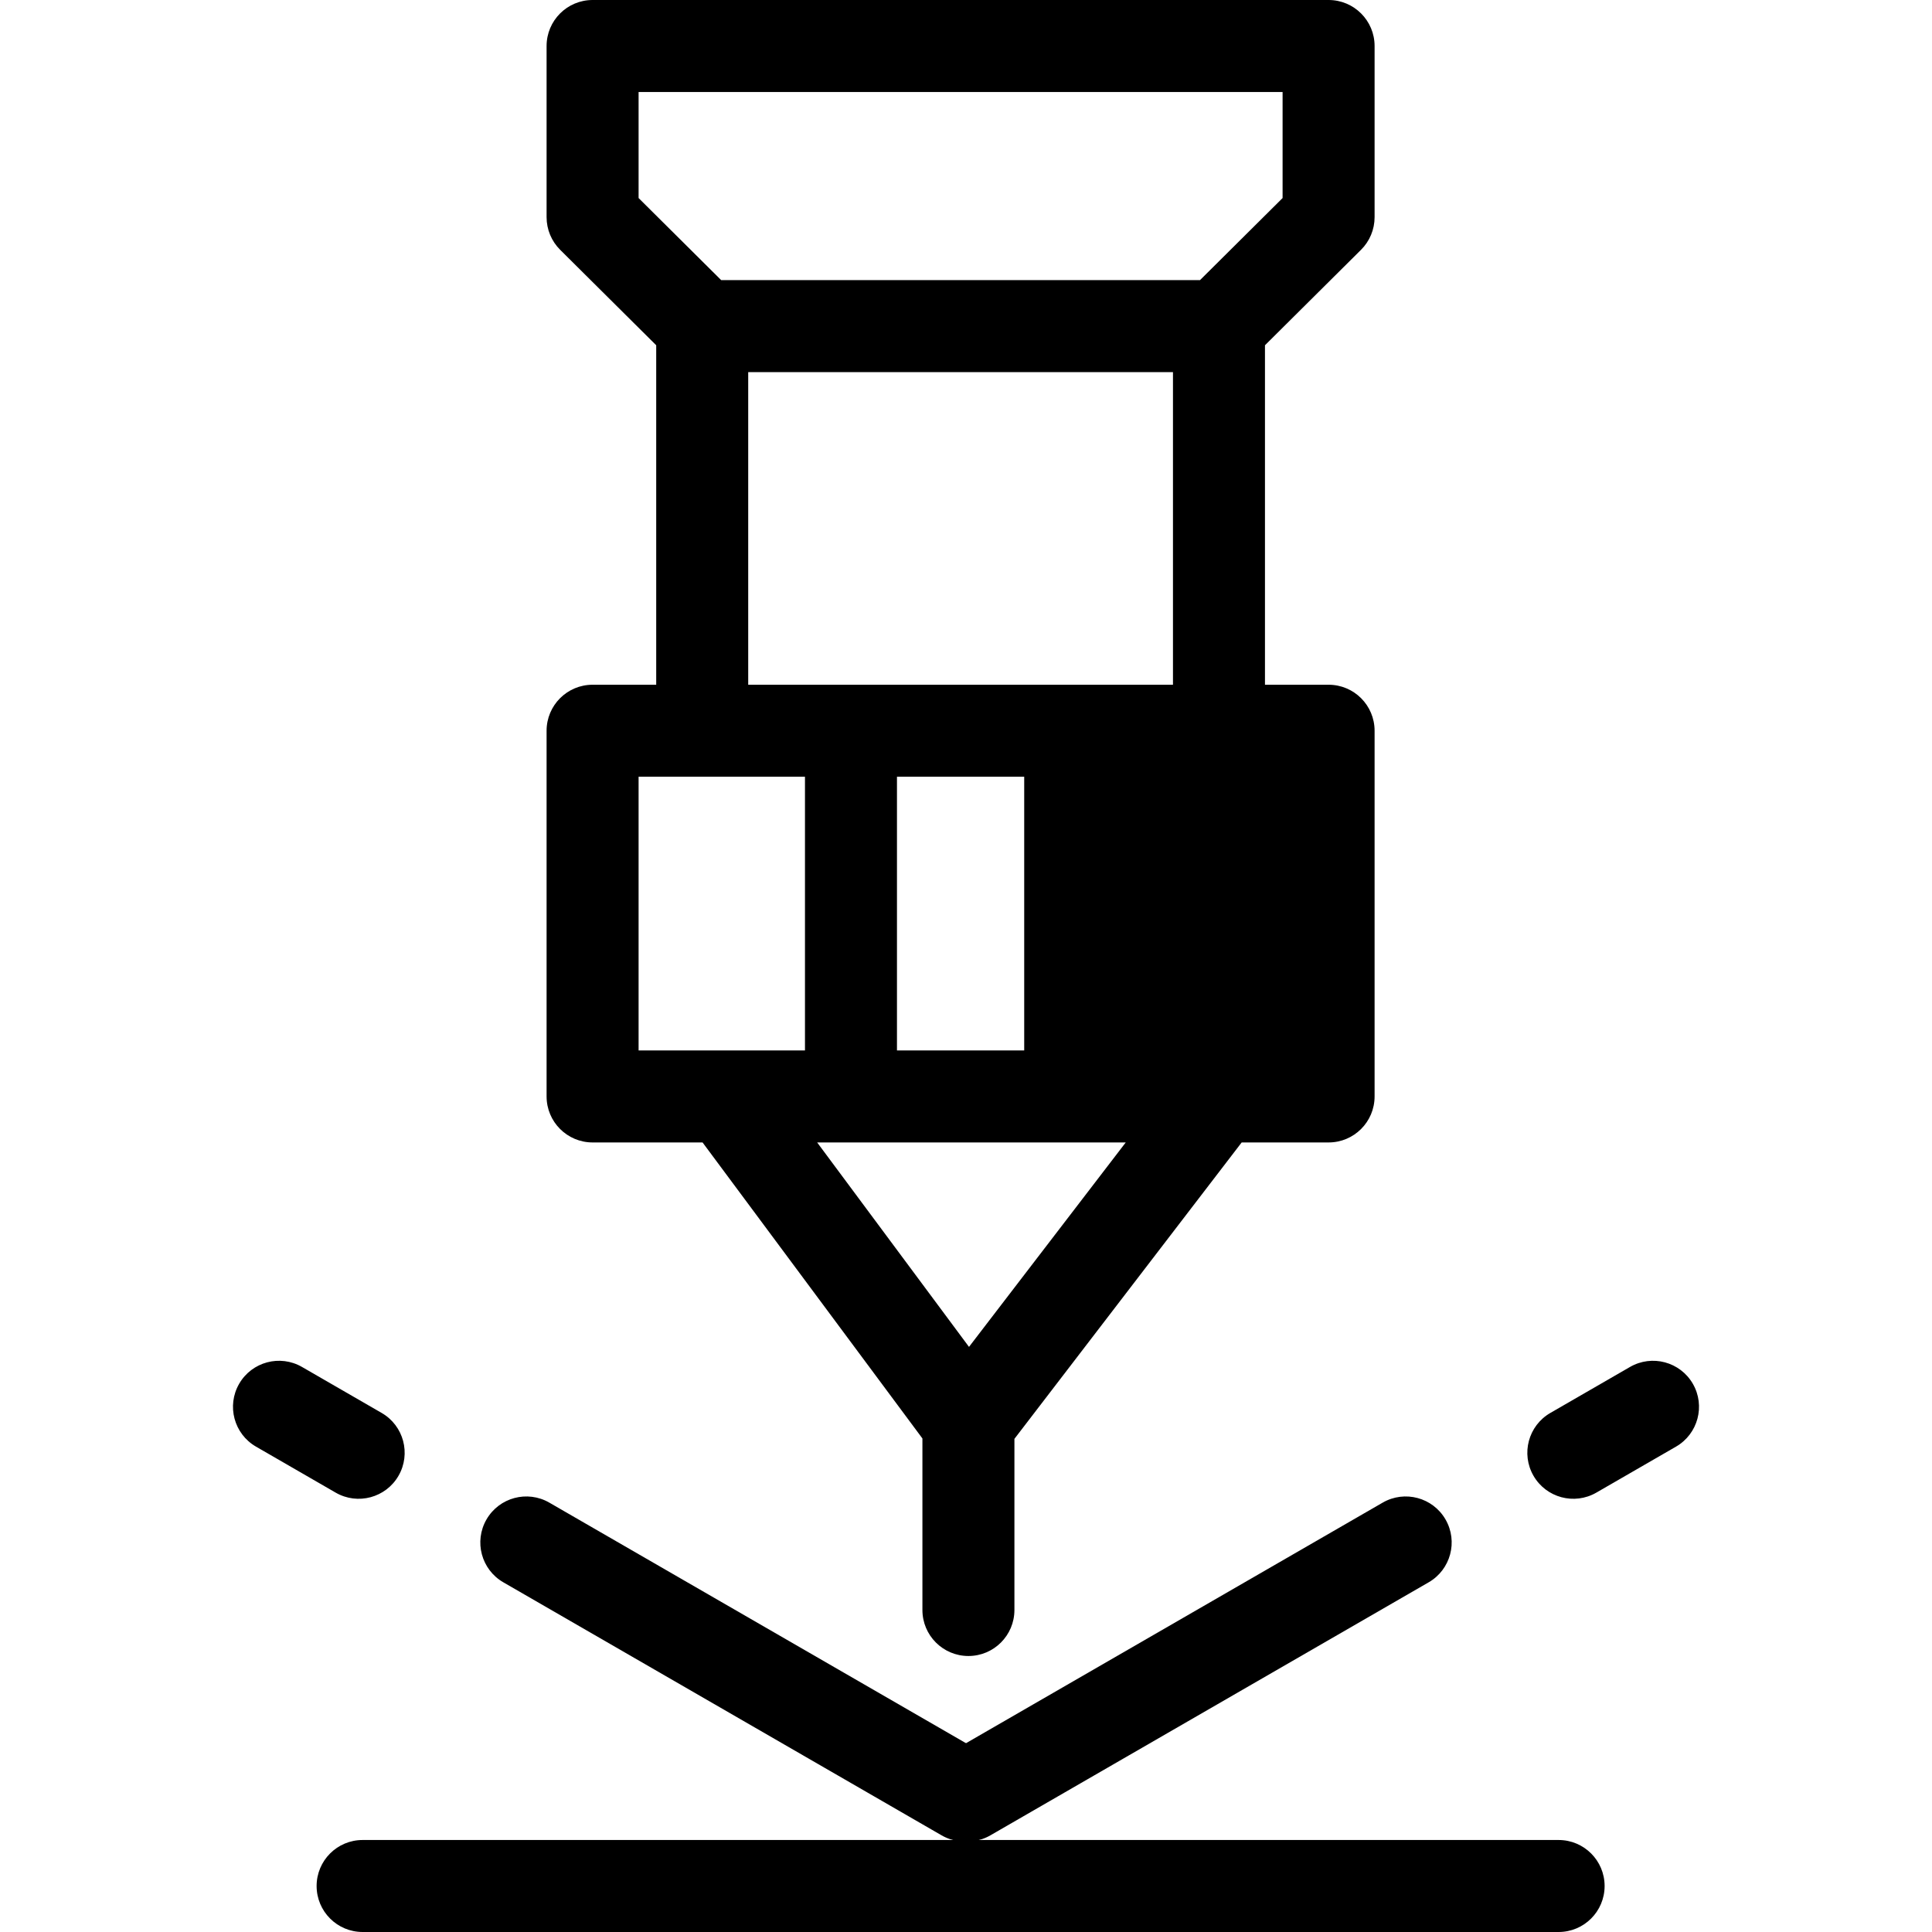
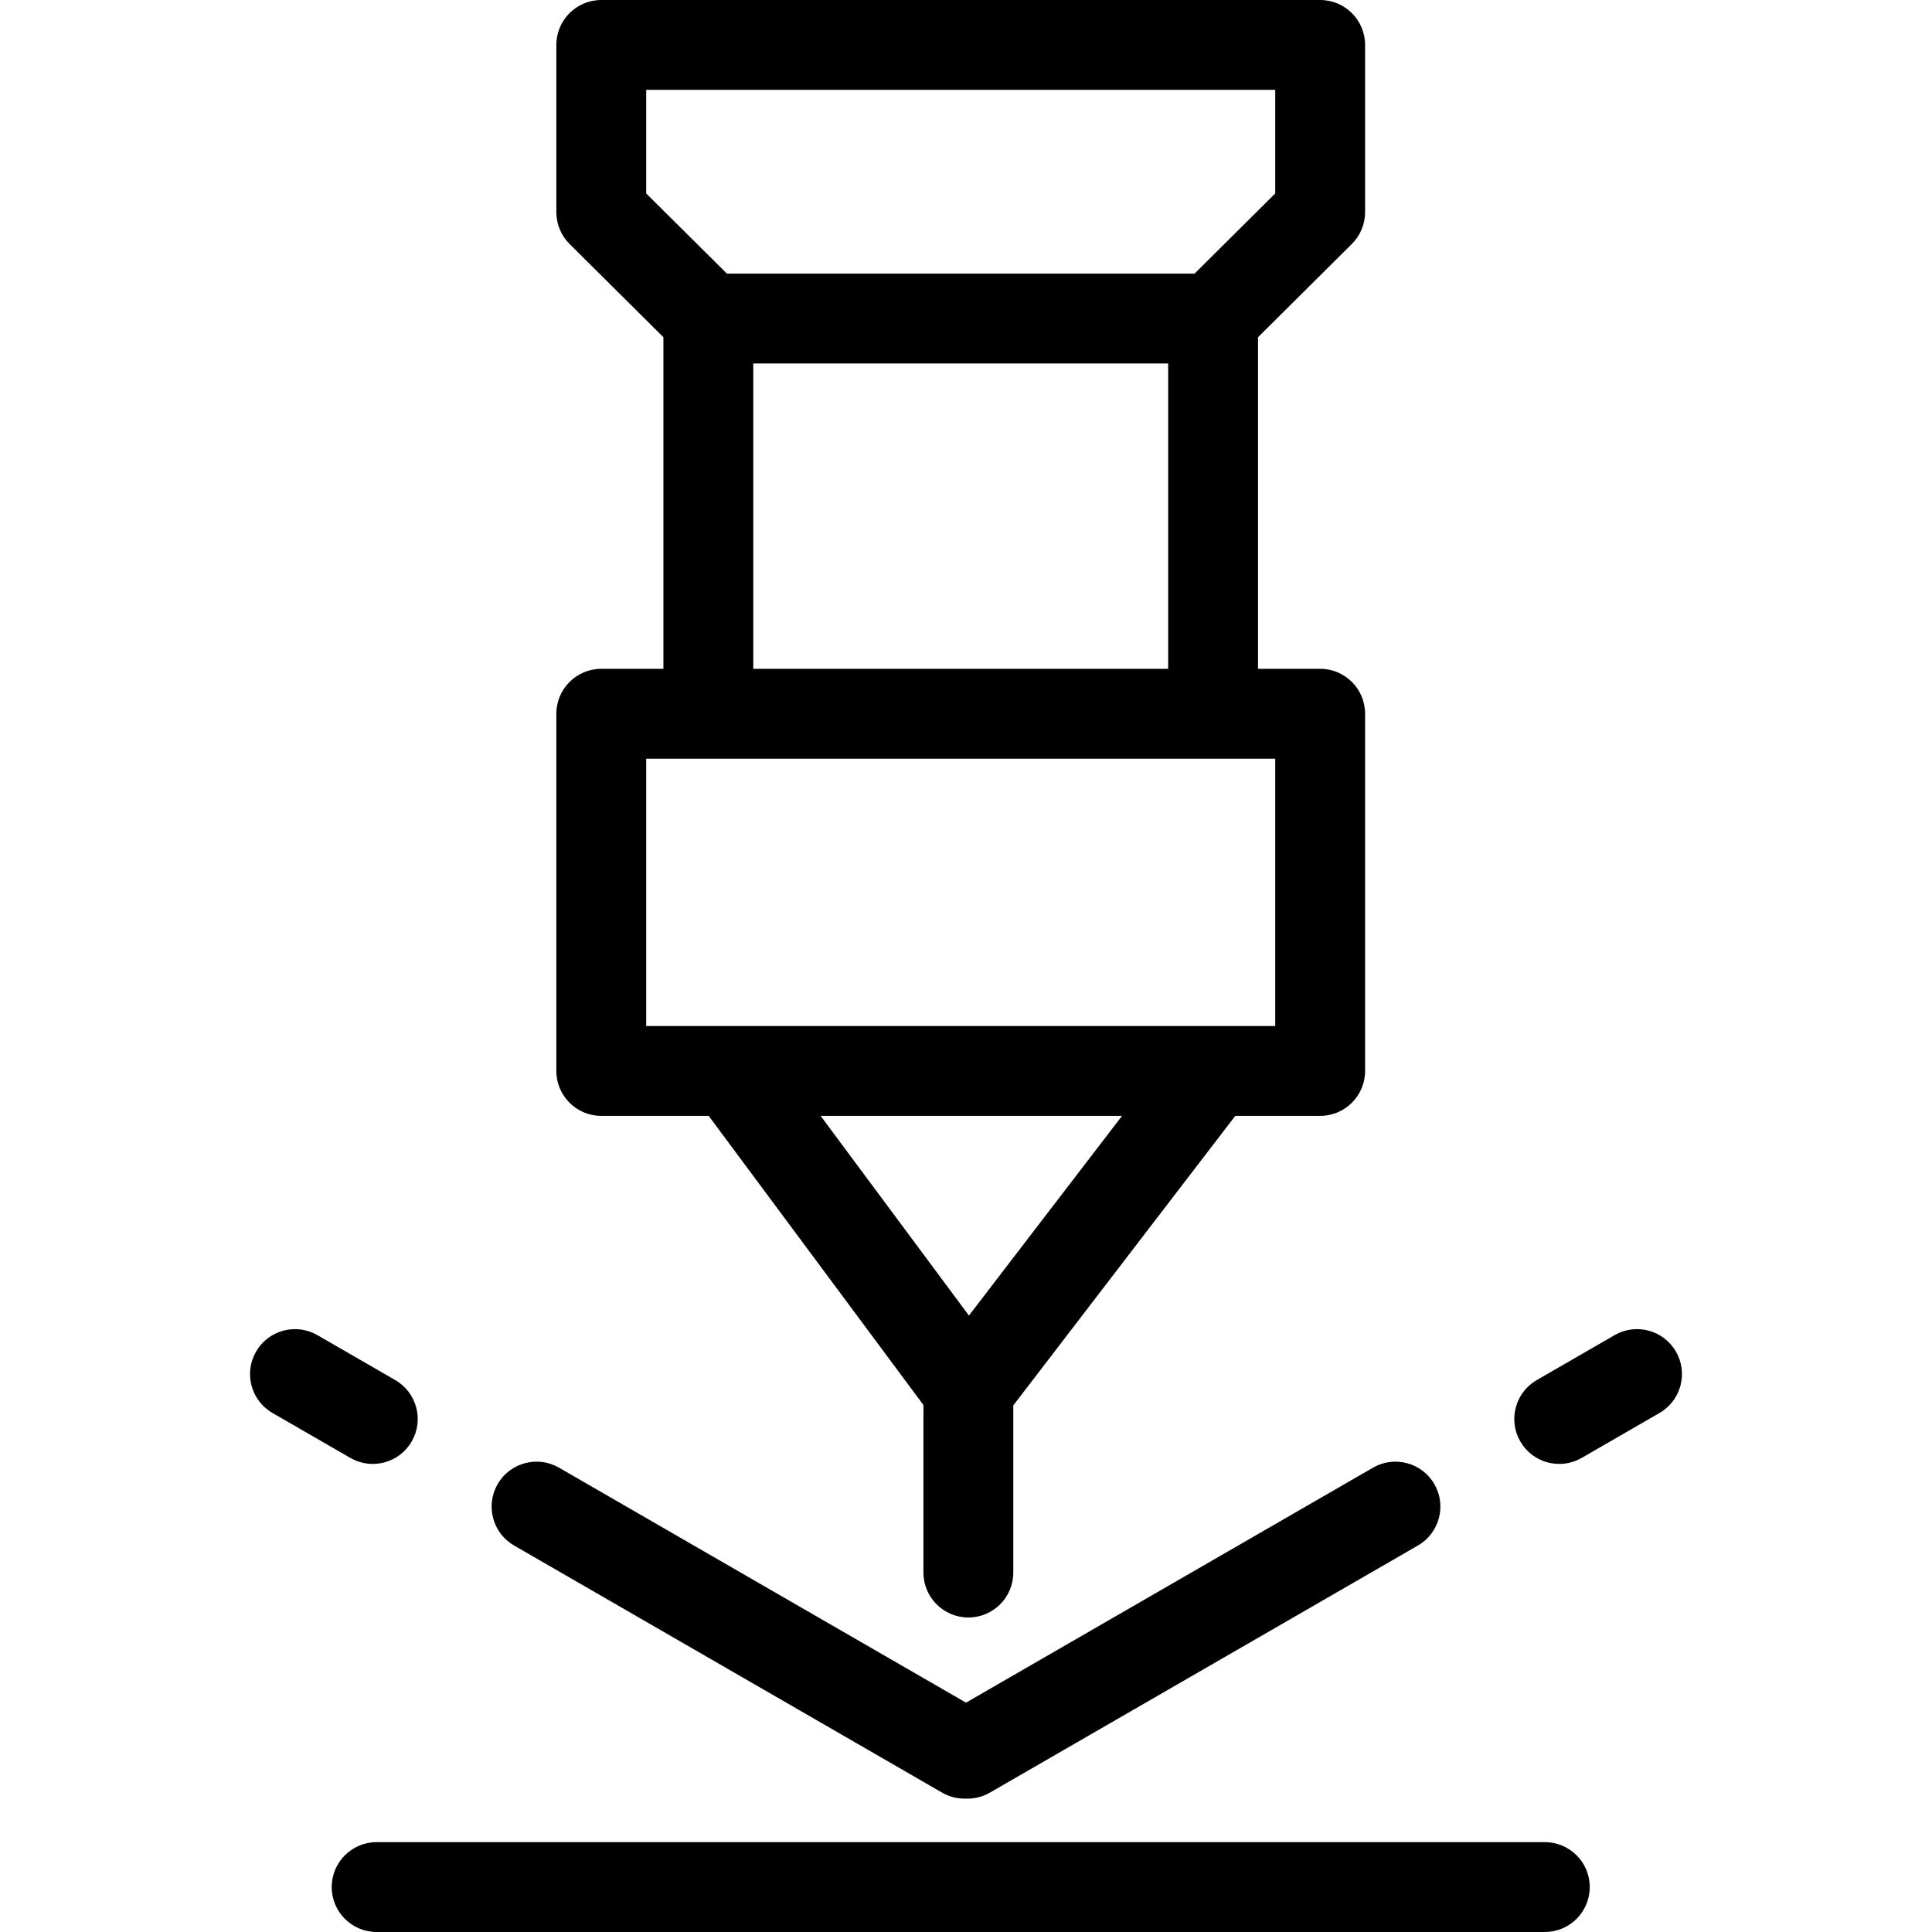
<svg xmlns="http://www.w3.org/2000/svg" version="1.1" width="1024" height="1024" viewBox="0 0 1024 1024">
  <g id="icomoon-ignore">
</g>
-   <path d="M167.811 999.619c0-13.466 10.916-24.381 24.381-24.381h633.905c13.466 0 24.381 10.915 24.381 24.381s-10.915 24.381-24.381 24.381h-633.905c-13.465 0-24.381-10.915-24.381-24.381z" />
-   <path d="M289.704 24.381c0-13.465 10.916-24.381 24.381-24.381h390.095c13.466 0 24.381 10.916 24.381 24.381v90.731c0 6.493-2.589 12.717-7.195 17.294l-50.905 50.588v179.932h33.719c13.466 0 24.381 10.915 24.381 24.381v193.833c0 13.466-10.915 24.381-24.381 24.381h-46.070l-120.447 157.104v90.709c0 13.466-10.915 24.381-24.381 24.381s-24.381-10.915-24.381-24.381v-90.917l-116.529-156.896h-58.288c-13.465 0-24.381-10.915-24.381-24.381v-193.833c0-13.466 10.916-24.381 24.381-24.381h33.719v-179.932l-50.905-50.588c-4.605-4.577-7.195-10.801-7.195-17.294v-90.731zM396.565 197.231v165.694h225.134v-165.694h-225.134zM636.025 148.469l43.774-43.5v-56.207h-341.333v56.207l43.774 43.5h253.786zM542.851 411.687h-67.438v145.072h67.438v-145.072zM591.613 556.759v-145.072h88.186v145.072h-88.186zM426.651 556.759v-145.072h-88.186v145.072h88.186zM433.112 605.52l80.479 108.359 83.076-108.359h-163.555z" />
-   <path d="M532.336 963.823c-6.734 11.661-21.645 15.657-33.307 8.923l-232.259-134.095c-11.661-6.732-15.657-21.643-8.924-33.304s21.644-15.657 33.305-8.923l232.259 134.095c11.661 6.732 15.657 21.643 8.926 33.304z" />
-   <path d="M211.215 782.197c-6.733 11.661-21.644 15.657-33.305 8.926l-42.229-24.381c-11.661-6.734-15.657-21.645-8.924-33.307s21.644-15.655 33.305-8.923l42.229 24.381c11.661 6.734 15.656 21.643 8.924 33.304z" />
-   <path d="M491.668 963.823c6.732 11.661 21.643 15.657 33.304 8.923l232.26-134.095c11.661-6.732 15.657-21.643 8.923-33.304-6.732-11.661-21.643-15.657-33.304-8.923l-232.26 134.095c-11.661 6.732-15.657 21.643-8.923 33.304z" />
-   <path d="M812.787 782.197c6.732 11.661 21.643 15.657 33.304 8.926l42.23-24.381c11.661-6.734 15.655-21.645 8.923-33.307-6.734-11.661-21.643-15.655-33.304-8.923l-42.23 24.381c-11.661 6.734-15.657 21.643-8.923 33.304z" />
+   <path d="M318.688 0c-13.152 0-23.814 10.662-23.814 23.814v88.621c0 6.342 2.53 12.421 7.028 16.891l49.72 49.411v175.747h-32.934c-13.152 0-23.814 10.662-23.814 23.814v189.326c0 13.152 10.662 23.814 23.814 23.814h56.932l113.819 153.248v88.802c0 13.152 10.662 23.814 23.814 23.814s23.814-10.662 23.814-23.814v-88.6l117.646-153.45h44.999c13.152 0 23.814-10.662 23.814-23.814v-189.326c0-13.152-10.662-23.814-23.814-23.814h-32.935v-175.747l49.721-49.411c4.498-4.47 7.027-10.55 7.027-16.891v-88.621c0-13.152-10.662-23.814-23.814-23.814h-381.024zM399.251 354.485v-161.841h219.898v161.841h-219.898zM675.898 102.527l-42.756 42.489h-247.884l-42.756-42.489v-54.899h333.396v54.899zM513.556 697.277l-78.607-105.839h159.751l-81.144 105.839zM342.502 543.811v-141.698h333.396v141.698h-333.396zM199.625 976.372c-13.152 0-23.814 10.662-23.814 23.814s10.662 23.814 23.814 23.814h619.162c13.152 0 23.814-10.662 23.814-23.814s-10.662-23.814-23.814-23.814h-619.162zM727.717 777.899l-215.714 124.542-215.715-124.542c-11.39-6.575-25.954-2.674-32.531 8.716s-2.673 25.955 8.717 32.532l226.858 130.977c3.994 2.305 8.378 3.322 12.671 3.182 4.291 0.141 8.675-0.876 12.669-3.182l226.859-130.977c11.39-6.577 15.291-21.142 8.716-32.532s-21.14-15.291-32.53-8.716zM185.679 772.722c11.39 6.575 25.954 2.672 32.53-8.718s2.674-25.952-8.716-32.53l-41.247-23.814c-11.39-6.575-25.954-2.674-32.531 8.716s-2.674 25.955 8.717 32.532l41.247 23.814zM838.321 772.72c-11.39 6.577-25.952 2.674-32.53-8.716-6.575-11.39-2.674-25.955 8.716-32.53l41.248-23.814c11.39-6.577 25.955-2.674 32.53 8.716 6.577 11.39 2.674 25.955-8.716 32.53l-41.248 23.814z" />
</svg>
